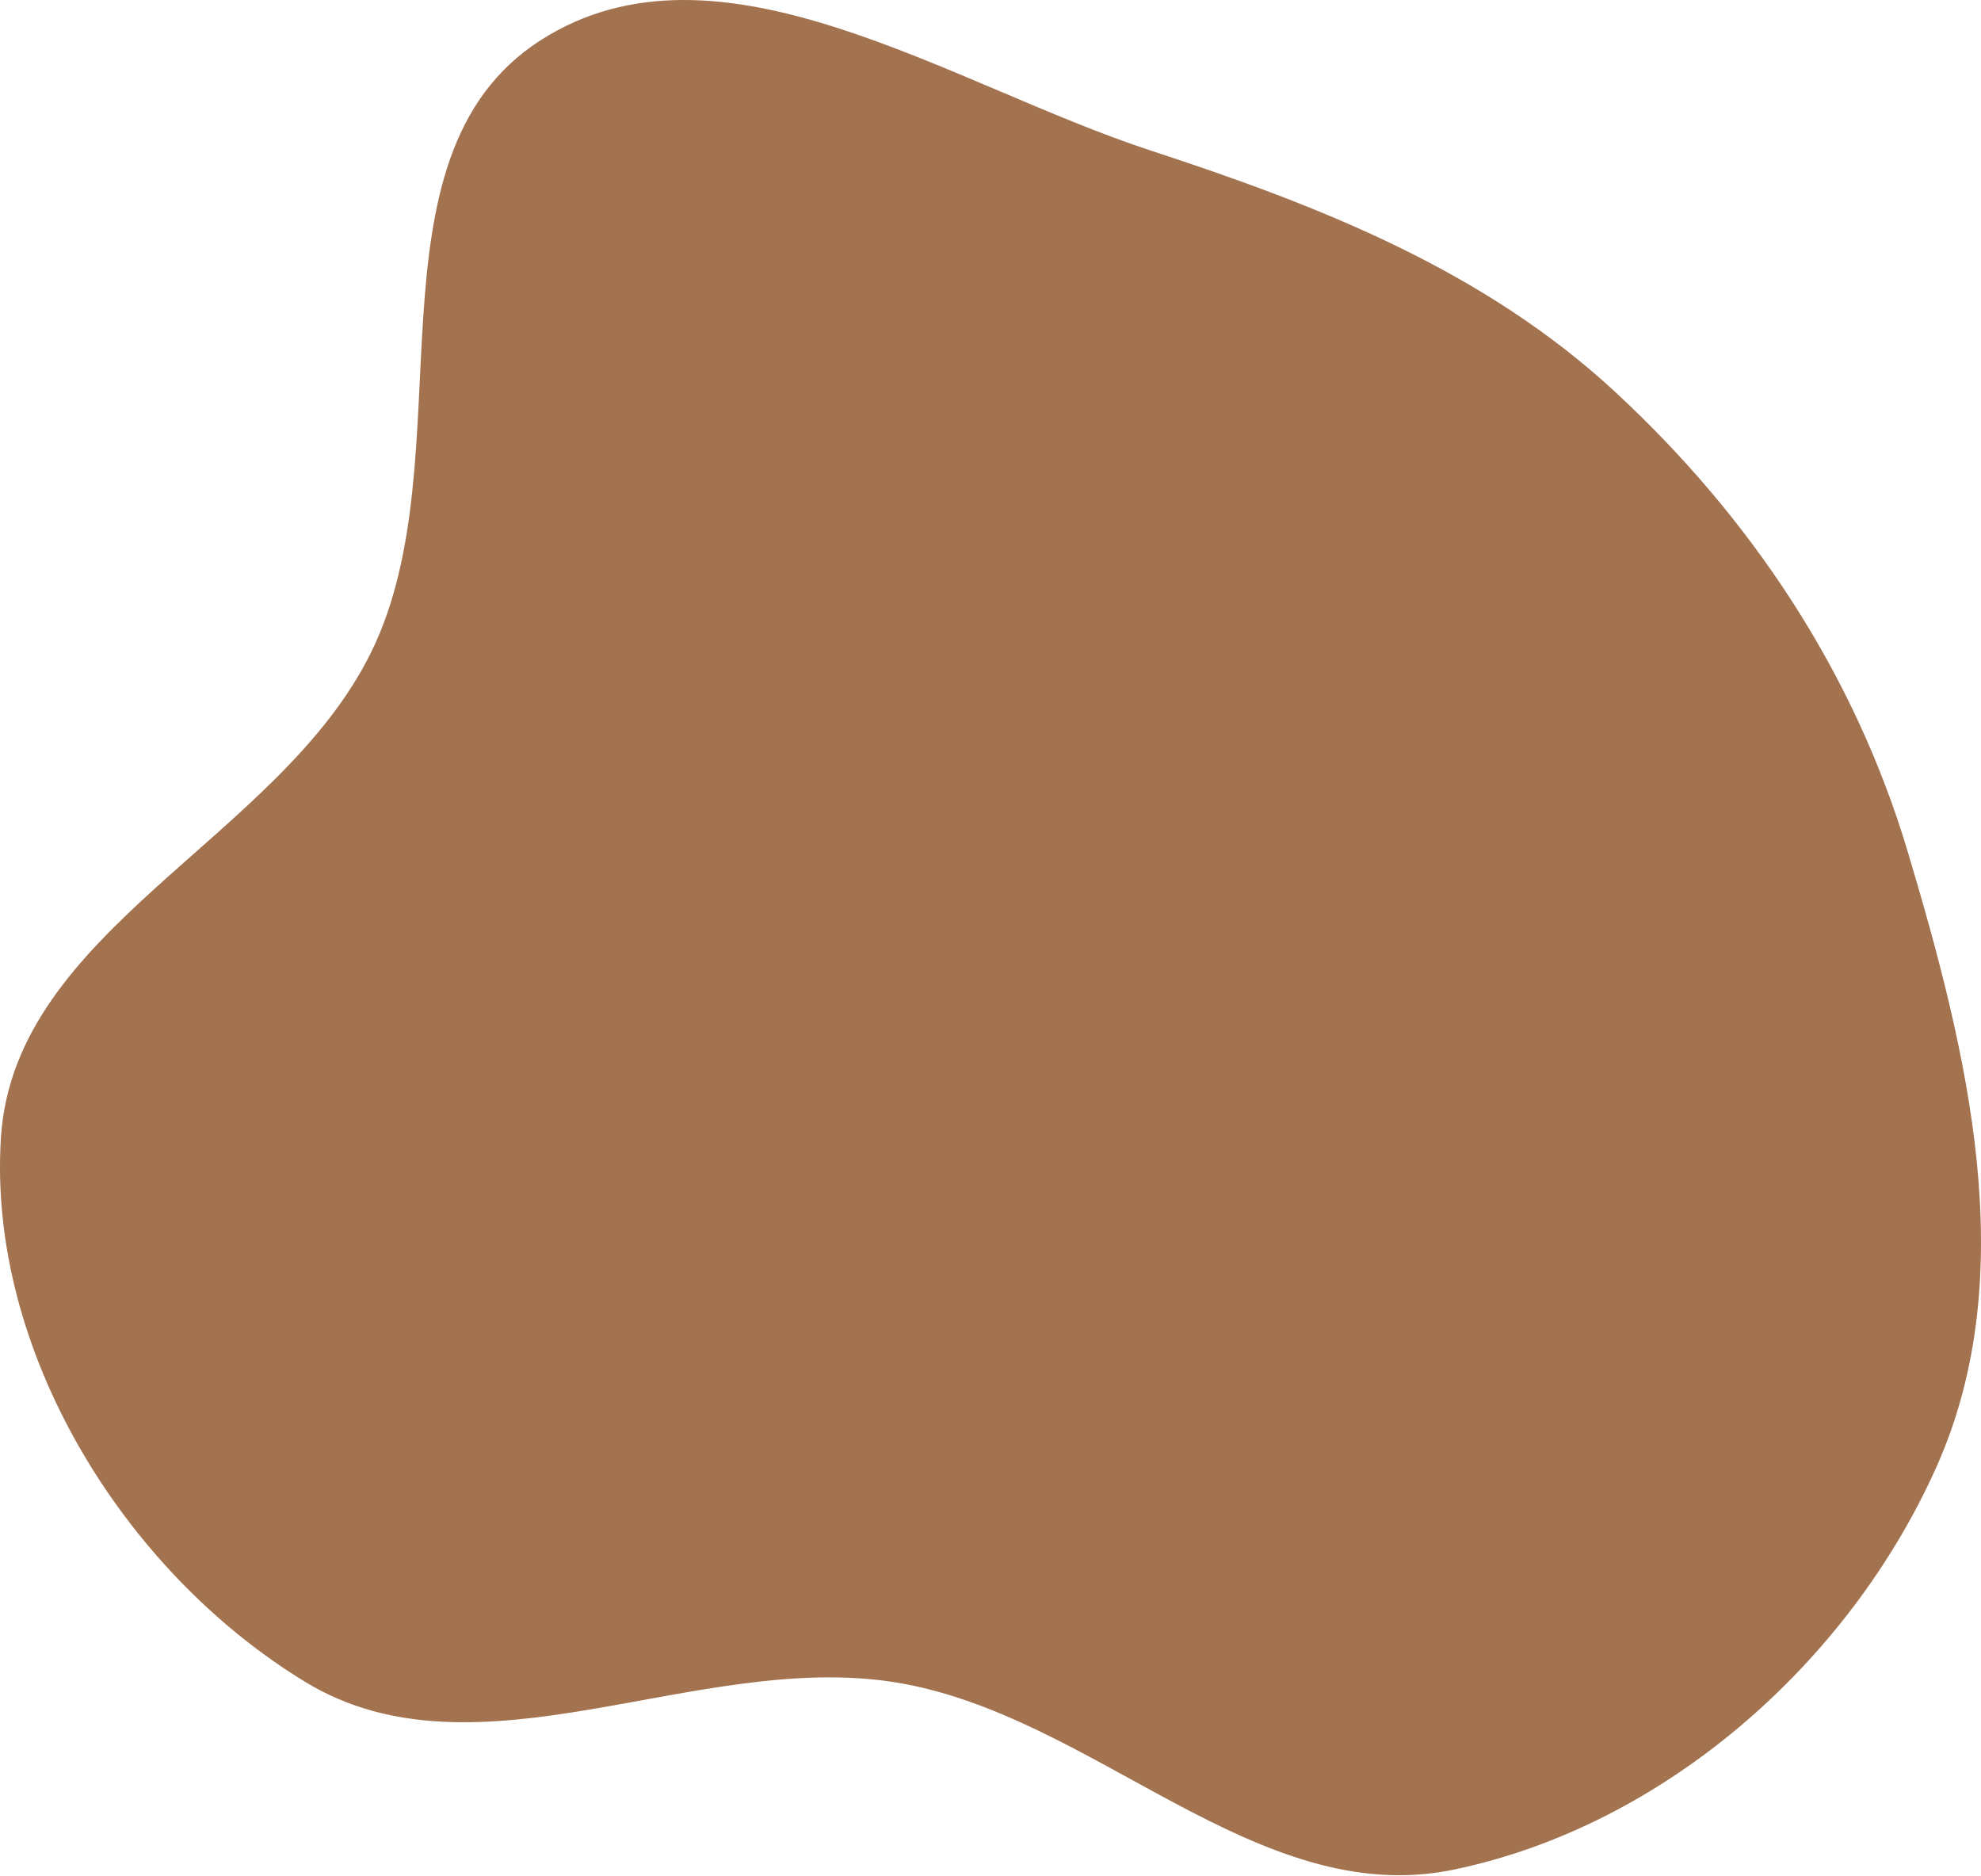
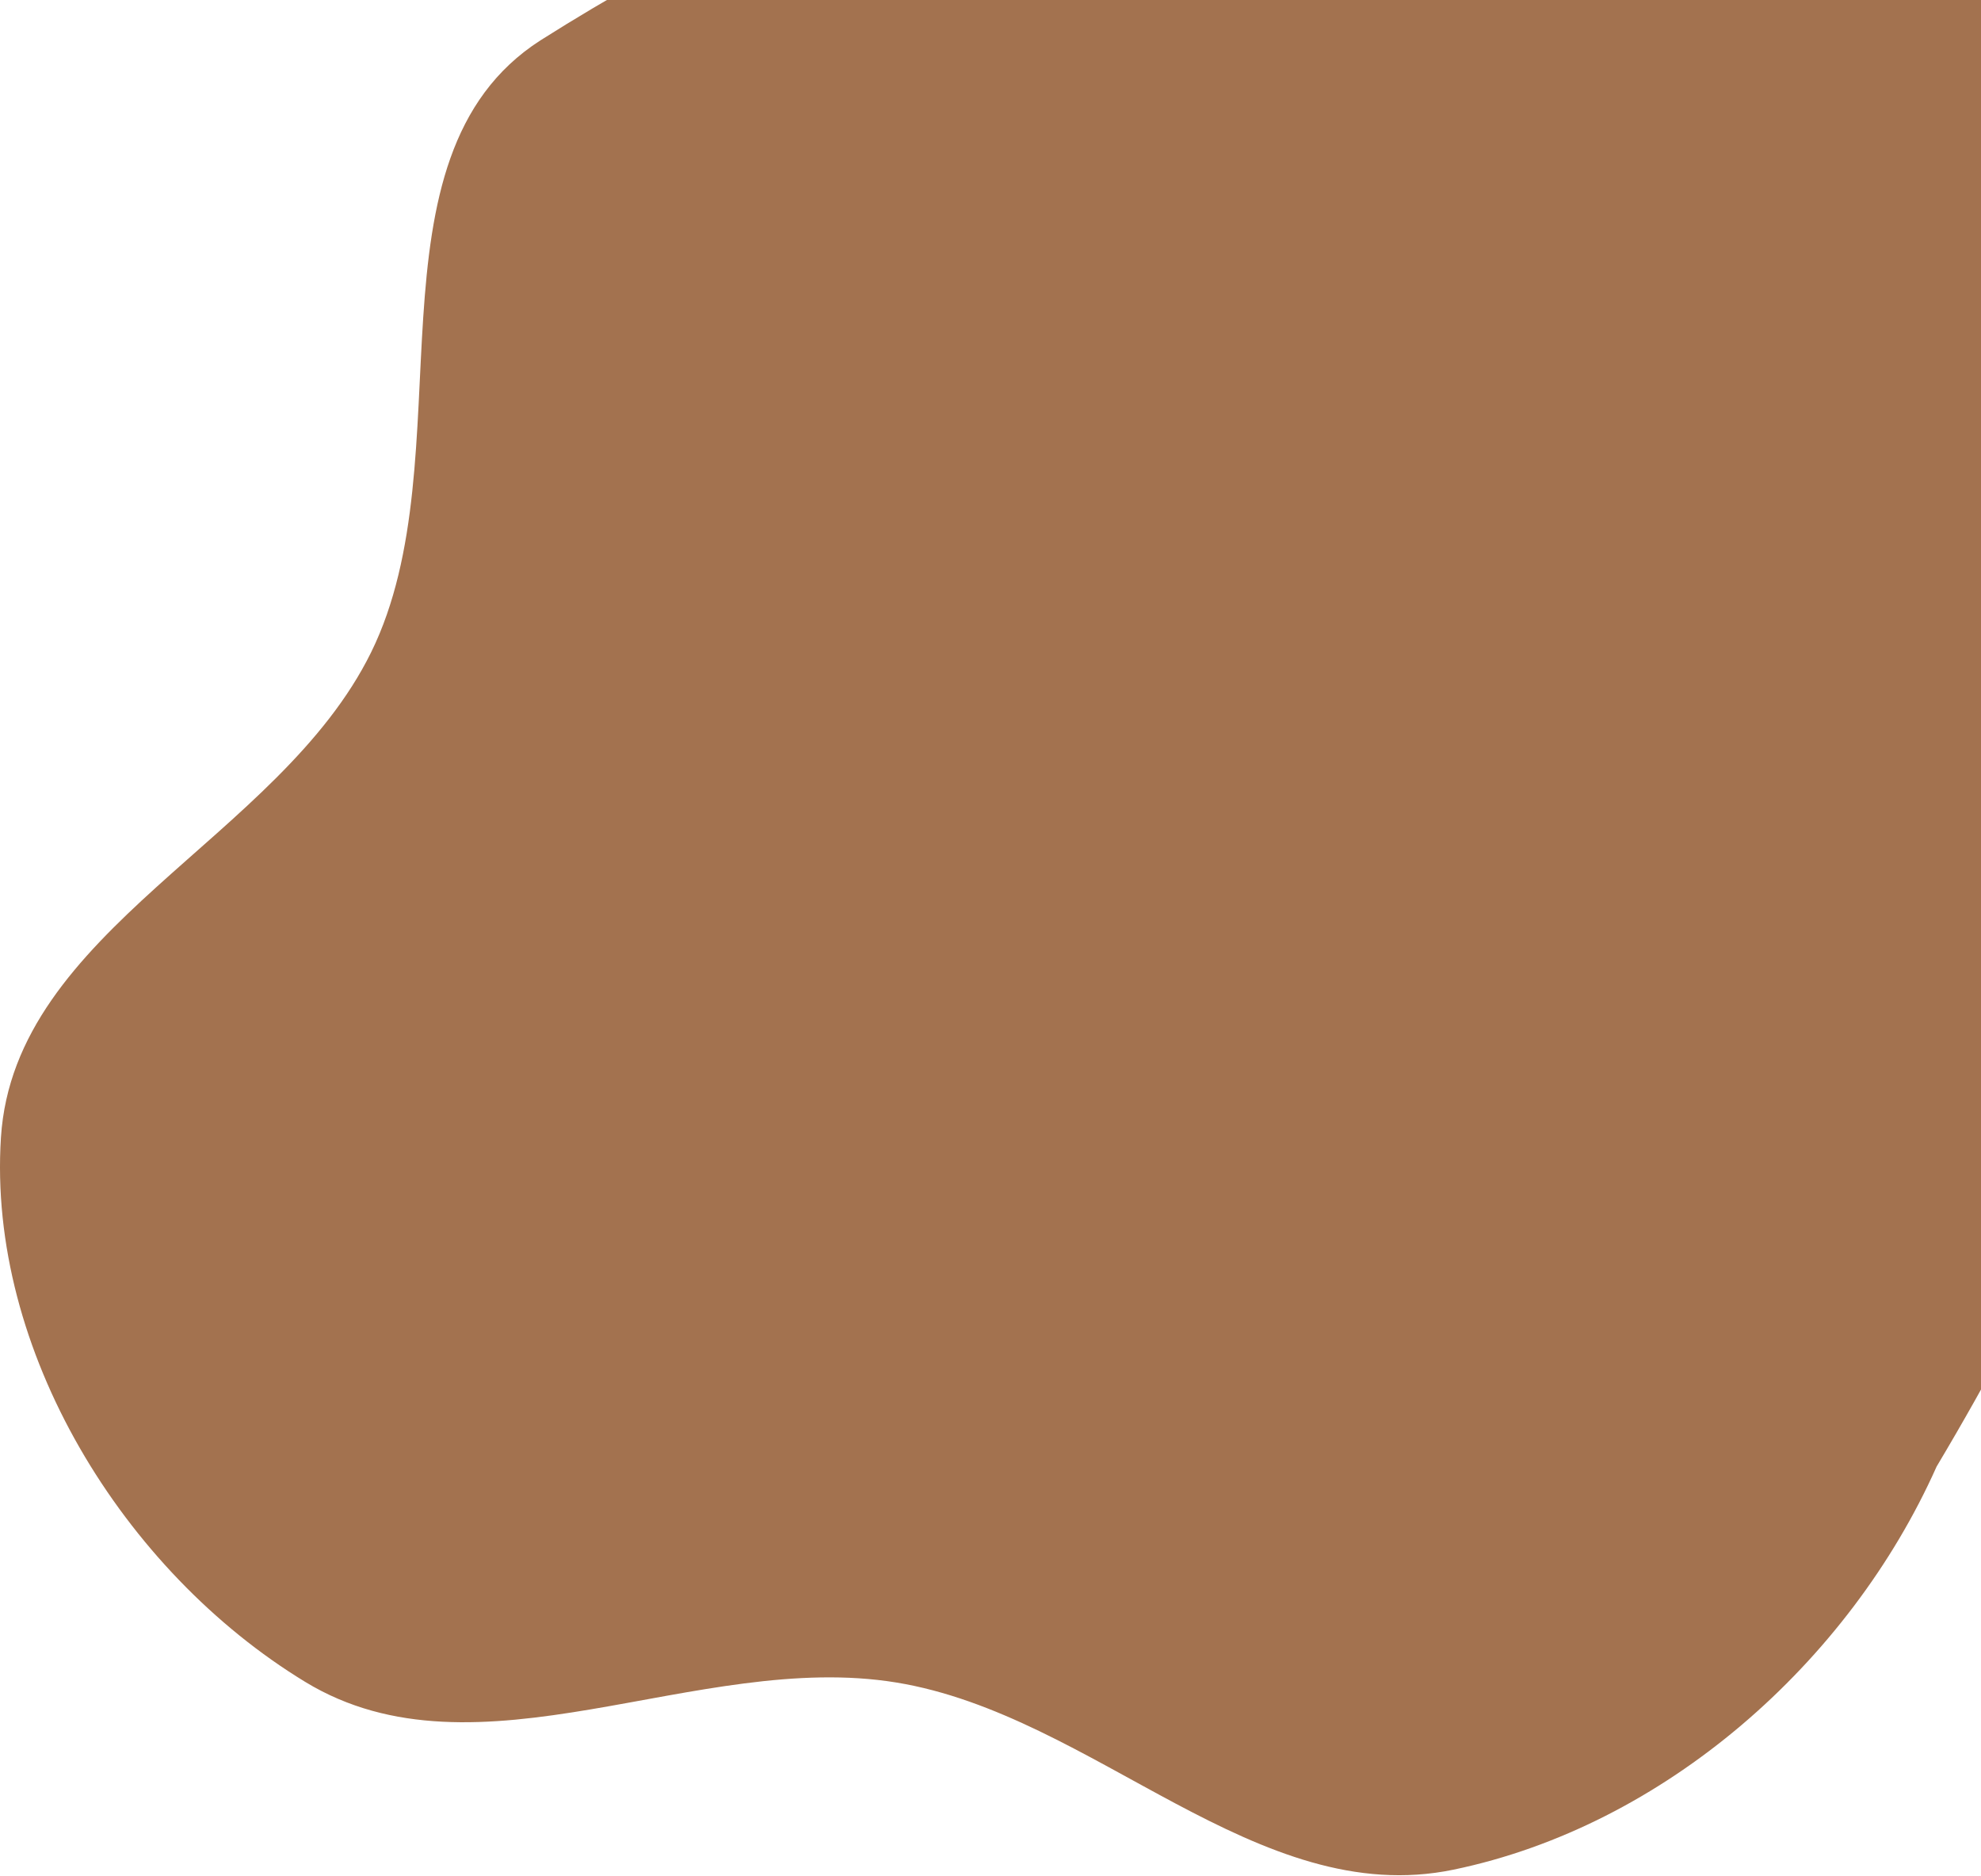
<svg xmlns="http://www.w3.org/2000/svg" width="1042.555" height="986.685" viewBox="0 0 1042.555 986.685" fill="none" version="1.1" id="svg4">
  <defs id="defs8" />
-   <path fill-rule="evenodd" clip-rule="evenodd" d="m 284.368,21.272 c 93.902,-60.351 215.414,23.341 321.531,58.048 89.396,29.238 175.226,63.069 244.242,126.995 71.818,66.522 125.774,147.919 153.823,241.712 31.72,106.072 60.32,222.549 15.23,323.632 -46.09,103.327 -143.44,189.102 -254.202,212.091 -103.478,21.476 -188.953,-81.413 -293.265,-98.465 -104.922,-17.152 -220.284,54.945 -311.118,-0.336 C 64.834,826.661 -6.674,710.385 0.495,598.496 7.514,488.958 146.891,441.677 195.322,343.199 c 50.363,-102.408 -6.941,-260.236 89.046,-321.927 z" fill="#FFCB47" id="path2" style="fill:#a3724f;fill-opacity:1" />
+   <path fill-rule="evenodd" clip-rule="evenodd" d="m 284.368,21.272 c 592.173,-374.704 1178.942,6.117 734.826,750.387 -46.09,103.327 -143.44,189.102 -254.202,212.091 -103.478,21.476 -188.953,-81.413 -293.265,-98.465 -104.922,-17.152 -220.284,54.945 -311.118,-0.336 C 64.834,826.661 -6.674,710.385 0.495,598.496 7.514,488.958 146.891,441.677 195.322,343.199 c 50.363,-102.408 -6.941,-260.236 89.046,-321.927 z" fill="#FFCB47" id="path2" style="fill:#a3724f;fill-opacity:1" />
</svg>
